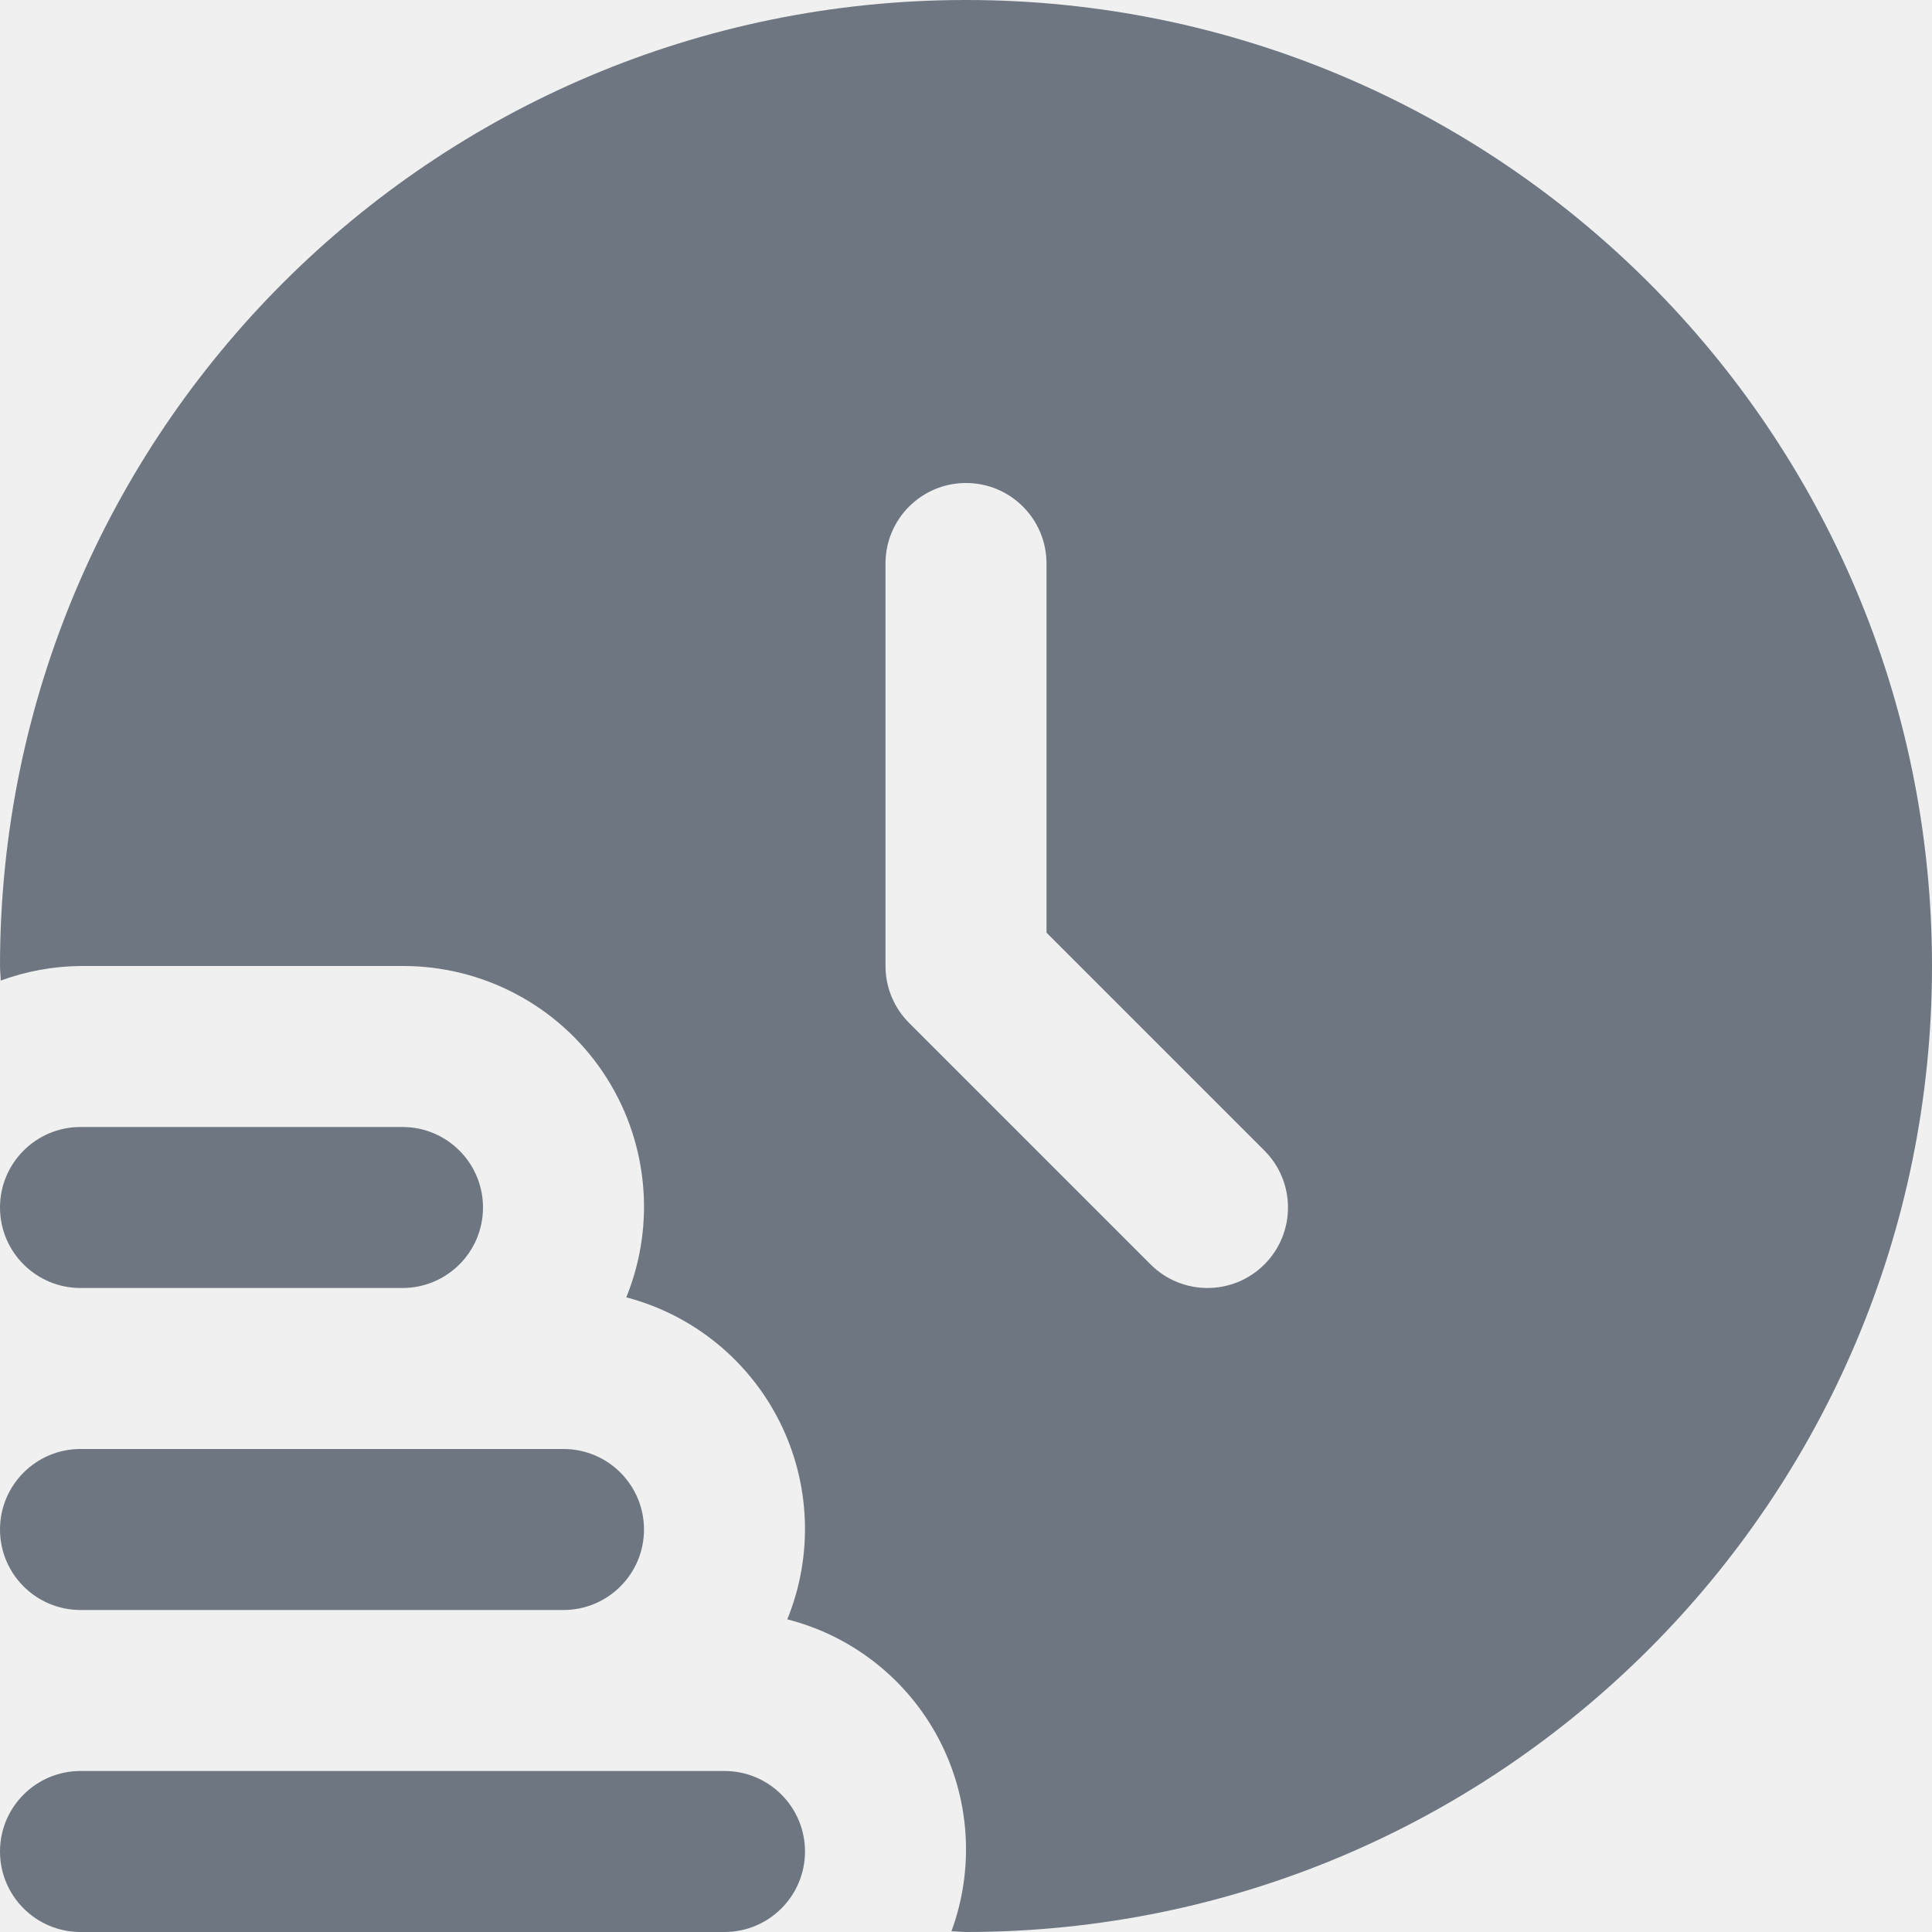
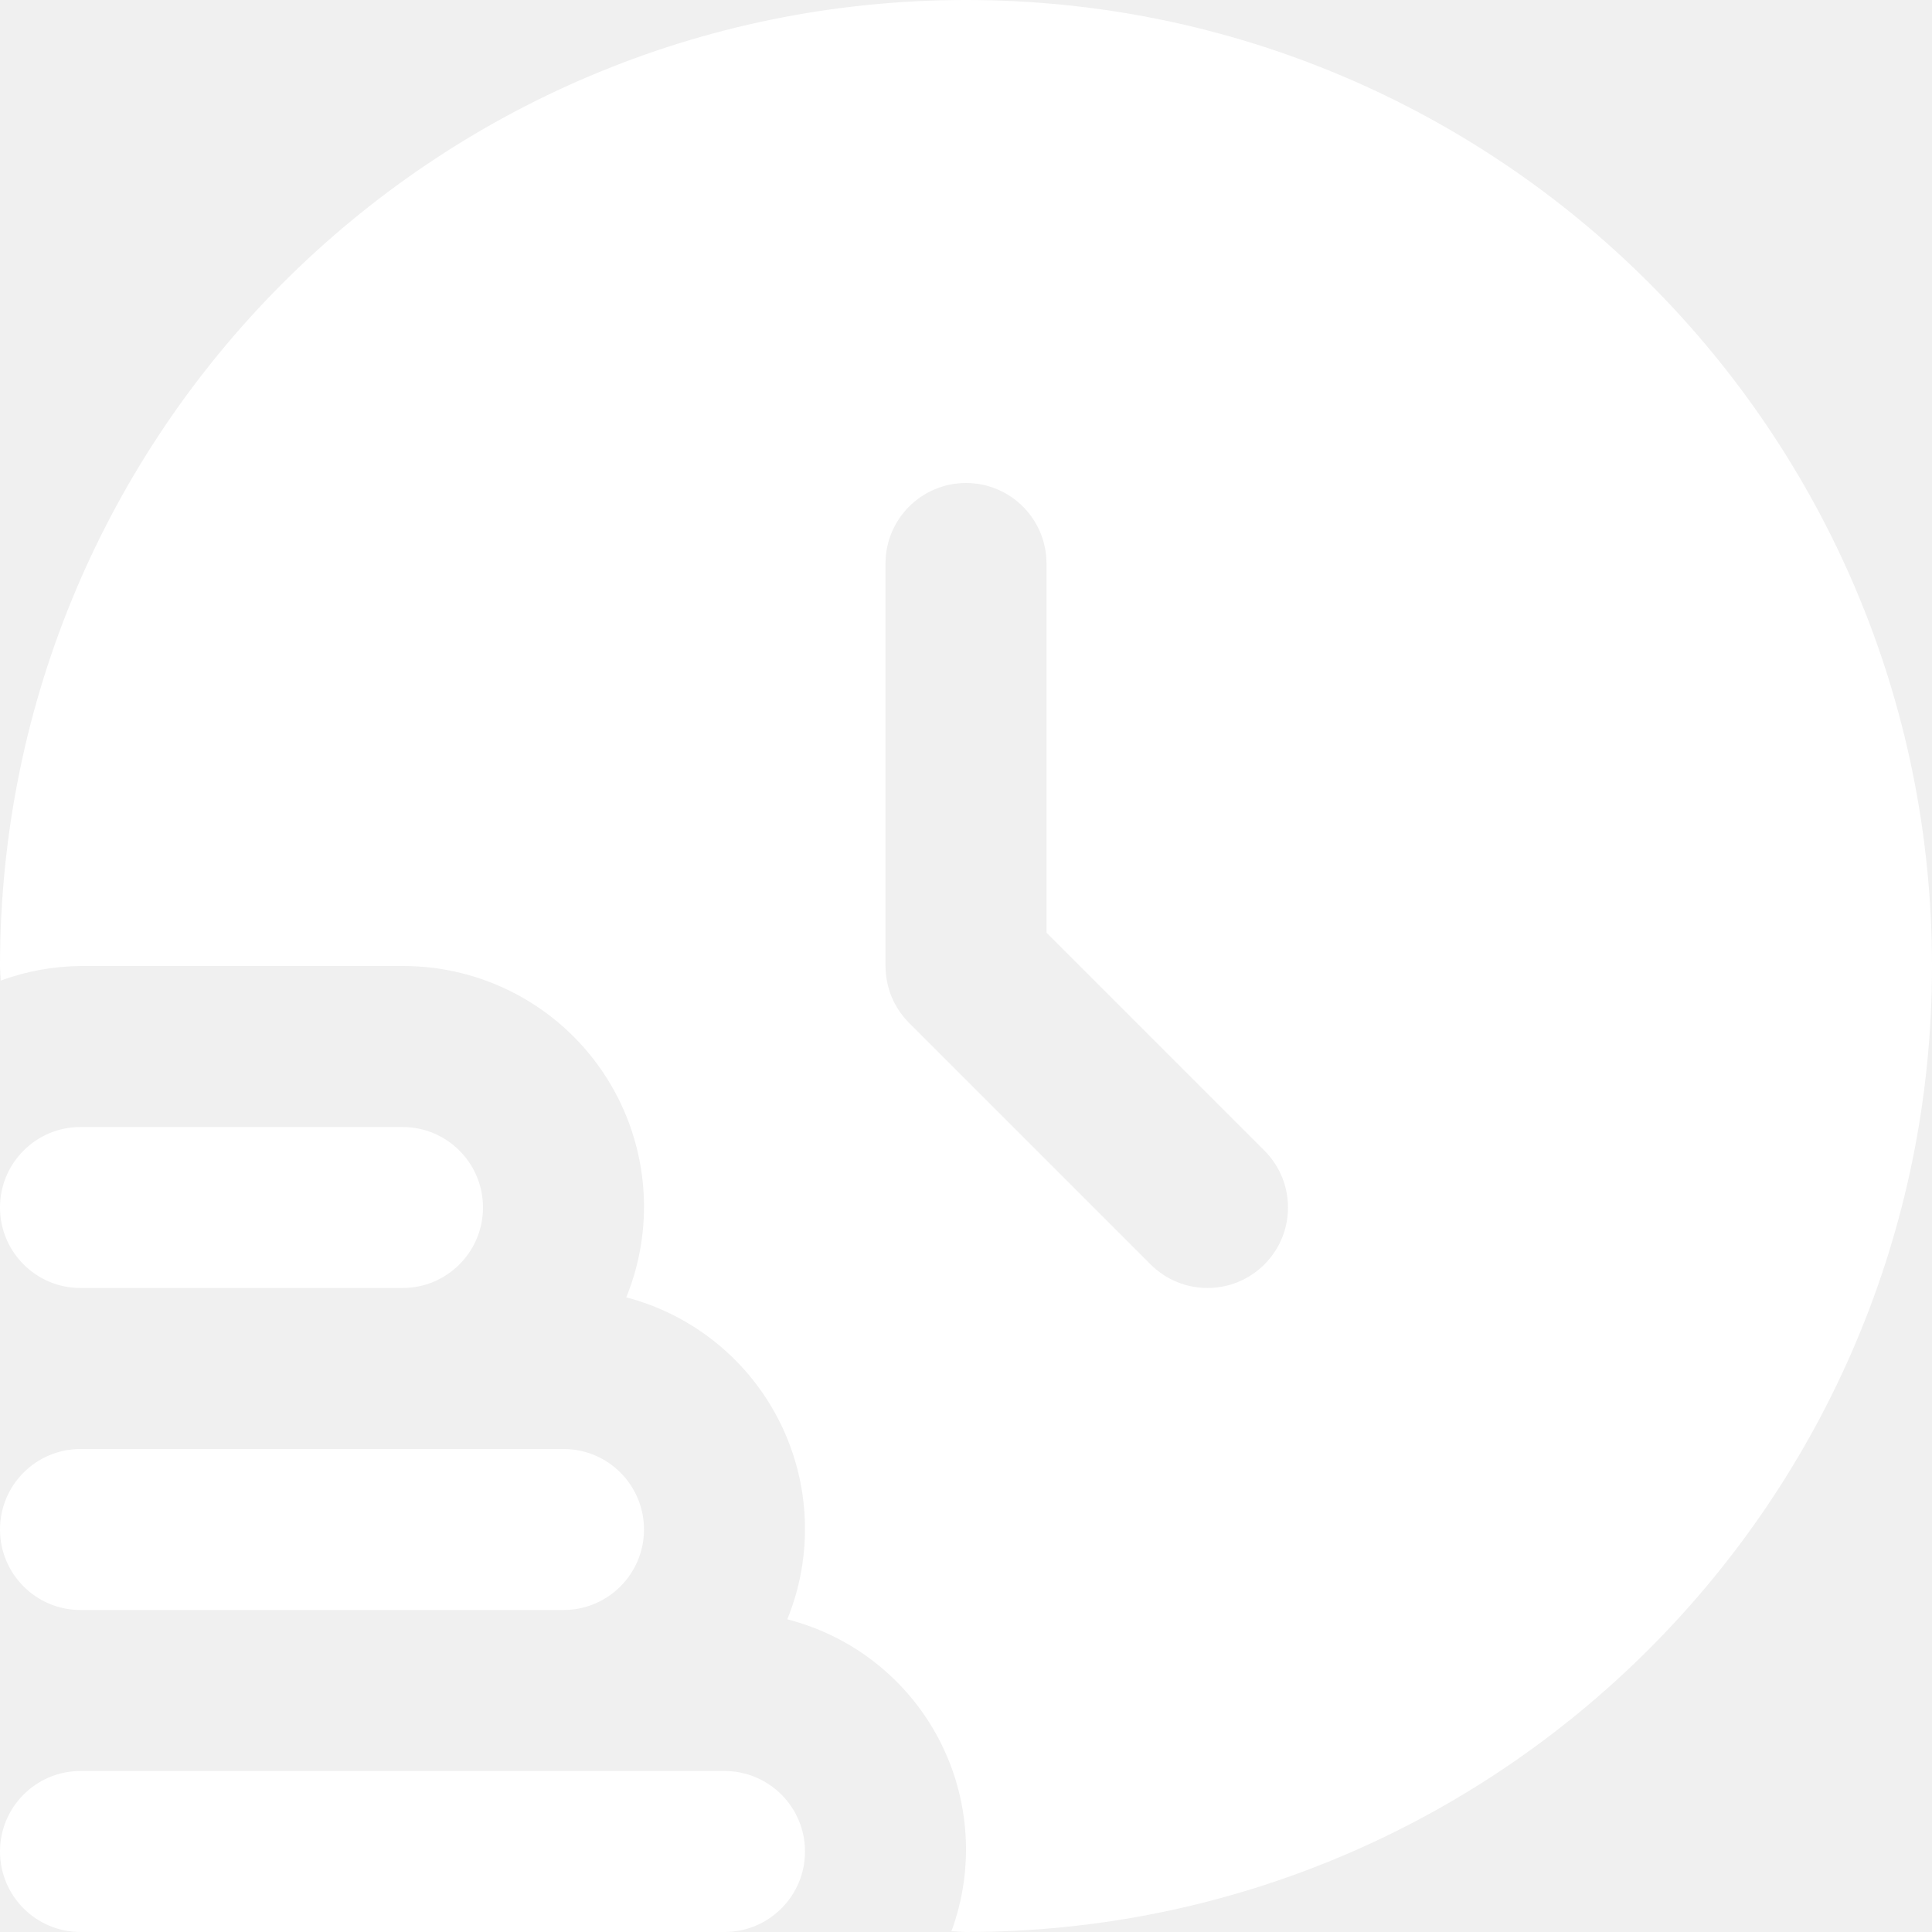
- <svg xmlns="http://www.w3.org/2000/svg" fill="#6e7781" id="Layer_1" height="512" viewBox="0 0 24 24" width="512" data-name="Layer 1">
+ <svg xmlns="http://www.w3.org/2000/svg" fill="white" id="Layer_1" height="512" viewBox="0 0 24 24" width="512" data-name="Layer 1">
  <path d="m10 23a1 1 0 0 1 -1 1h-8a1 1 0 0 1 0-2h8a1 1 0 0 1 1 1z" />
  <path d="m1 20h6a1 1 0 0 0 0-2h-6a1 1 0 0 0 0 2z" />
  <path d="m1 16h4a1 1 0 0 0 0-2h-4a1 1 0 0 0 0 2z" />
  <path d="m12 0a12 12 0 0 0 -12 12c0 .061.008.12.009.181a2.966 2.966 0 0 1 .991-.181h4a2.99 2.99 0 0 1 2.78 4.116 2.975 2.975 0 0 1 2 4 2.949 2.949 0 0 1 2.039 3.875c.061 0 .12.009.181.009a12 12 0 0 0 0-24zm3.707 15.707a1 1 0 0 1 -1.414 0l-3-3a1 1 0 0 1 -.293-.707v-5a1 1 0 0 1 2 0v4.586l2.707 2.707a1 1 0 0 1 0 1.414z" />
</svg>
